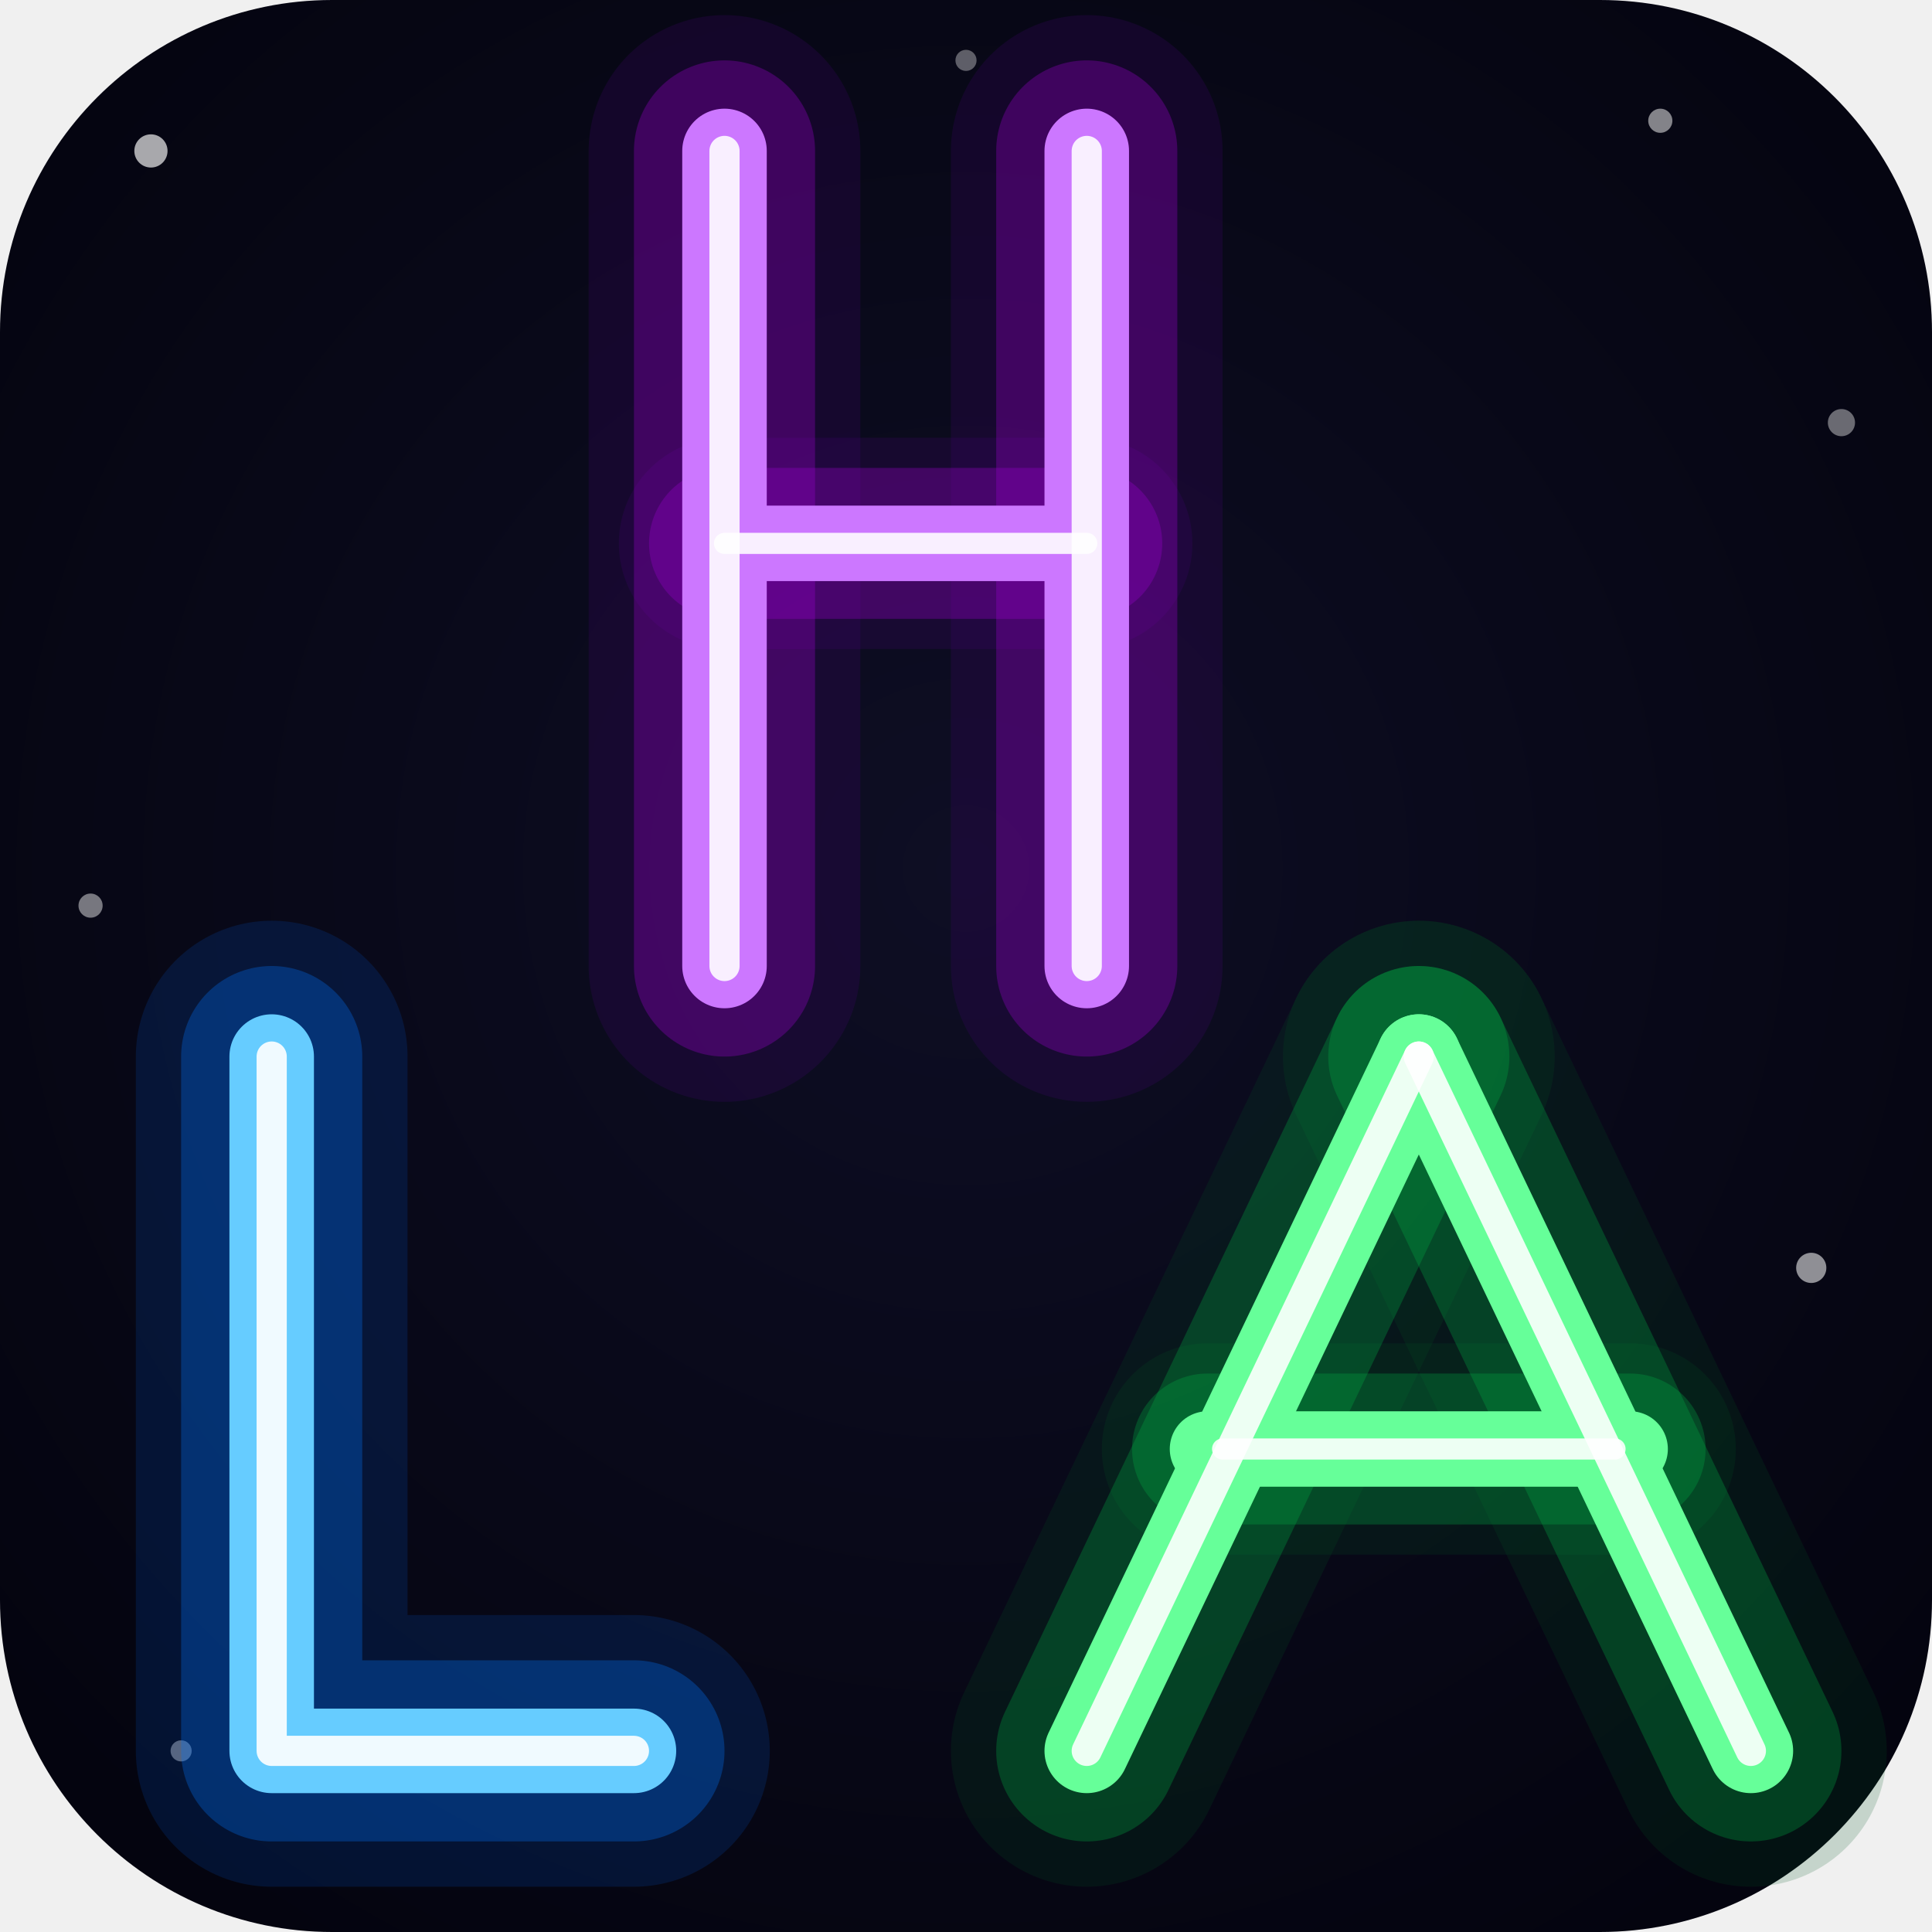
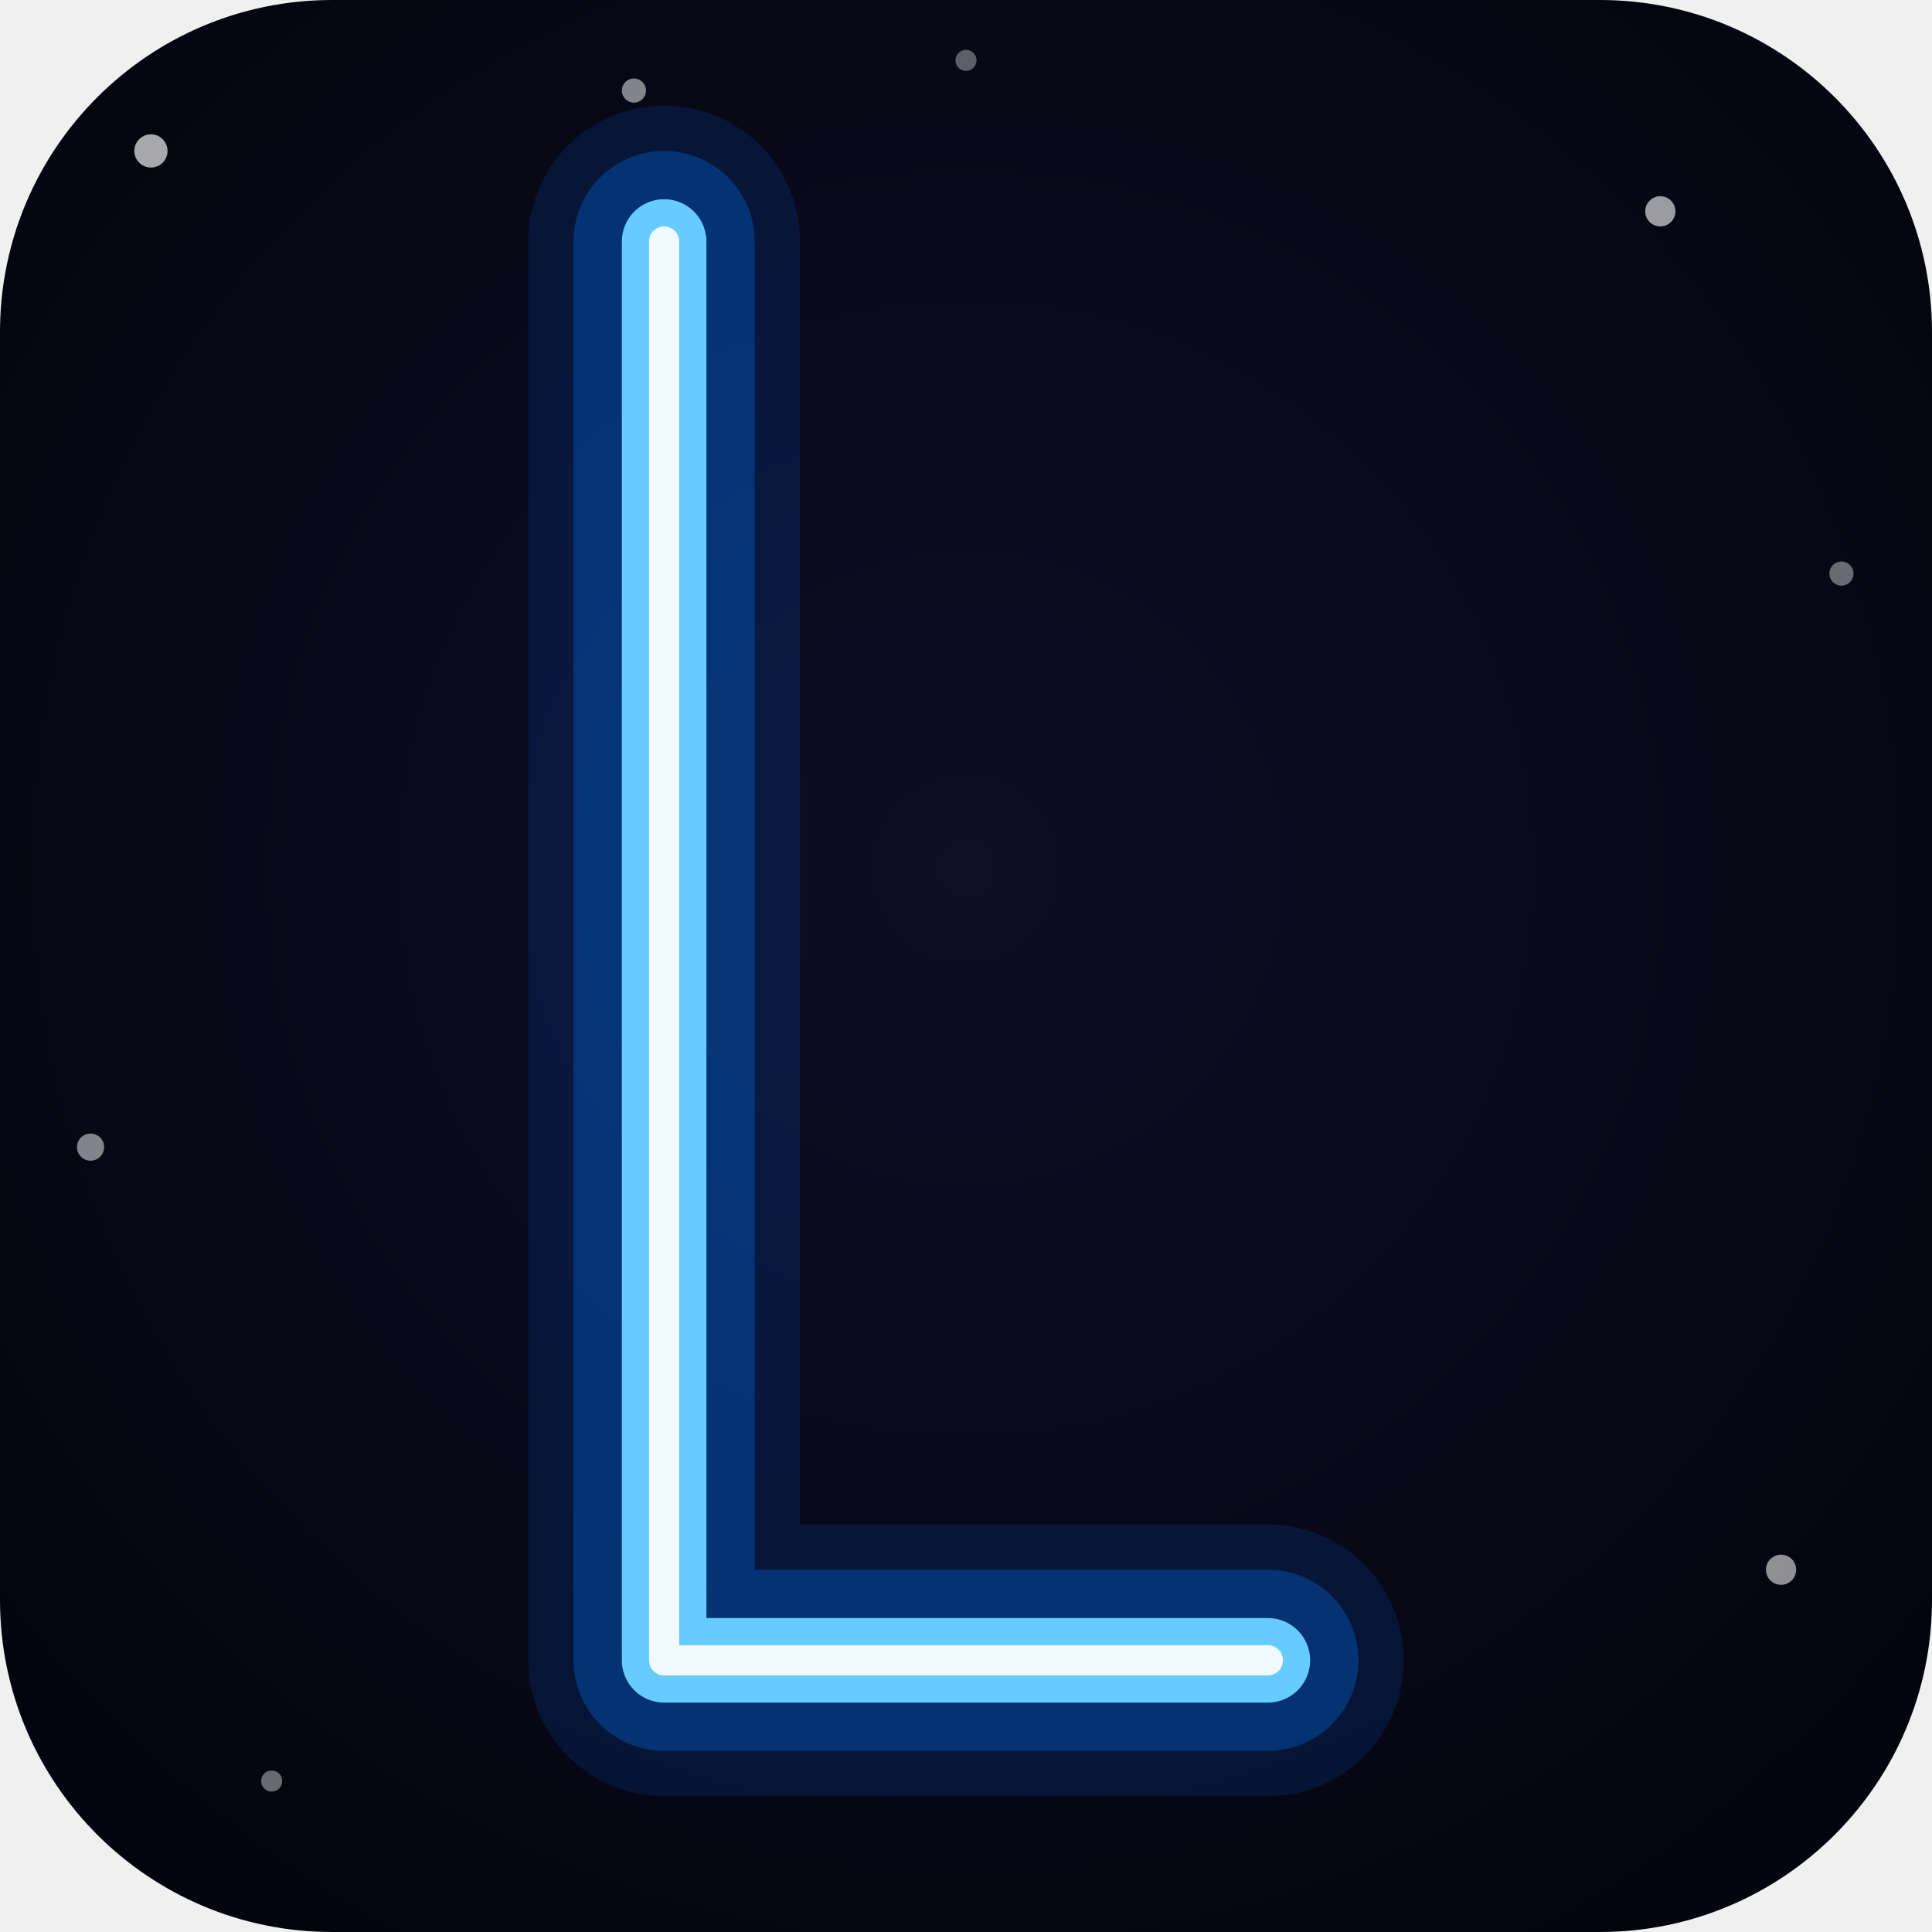
<svg xmlns="http://www.w3.org/2000/svg" viewBox="0 0 64 64" width="64" height="64">
  <defs>
    <radialGradient id="bg" cx="50%" cy="45%" r="65%">
      <stop offset="0%" stop-color="#0e0e24" />
      <stop offset="100%" stop-color="#04040f" />
    </radialGradient>
  </defs>
  <rect width="64" height="64" rx="11" fill="url(#bg)" />
  <circle cx="5" cy="5" r="0.55" fill="white" opacity="0.65" />
-   <circle cx="55" cy="4" r="0.40" fill="white" opacity="0.50" />
-   <circle cx="61" cy="14" r="0.45" fill="white" opacity="0.40" />
-   <circle cx="3" cy="30" r="0.40" fill="white" opacity="0.45" />
-   <circle cx="60" cy="42" r="0.50" fill="white" opacity="0.55" />
-   <circle cx="6" cy="58" r="0.35" fill="white" opacity="0.40" />
+   <circle cx="21" cy="3" r="0.40" fill="white" opacity="0.50" />
+   <circle cx="55" cy="7" r="0.50" fill="white" opacity="0.60" />
+   <circle cx="61" cy="19" r="0.40" fill="white" opacity="0.40" />
+   <circle cx="3" cy="38" r="0.45" fill="white" opacity="0.50" />
+   <circle cx="59" cy="52" r="0.50" fill="white" opacity="0.55" />
+   <circle cx="9" cy="59" r="0.35" fill="white" opacity="0.40" />
  <circle cx="32" cy="2" r="0.35" fill="white" opacity="0.35" />
-   <line x1="24" y1="5" x2="24" y2="32" stroke="#440077" stroke-width="9" stroke-linecap="round" opacity="0.20" />
-   <line x1="36" y1="5" x2="36" y2="32" stroke="#440077" stroke-width="9" stroke-linecap="round" opacity="0.20" />
-   <line x1="24" y1="18" x2="36" y2="18" stroke="#440077" stroke-width="7" stroke-linecap="round" opacity="0.20" />
-   <line x1="24" y1="5" x2="24" y2="32" stroke="#9900CC" stroke-width="6" stroke-linecap="round" opacity="0.32" />
-   <line x1="36" y1="5" x2="36" y2="32" stroke="#9900CC" stroke-width="6" stroke-linecap="round" opacity="0.32" />
-   <line x1="24" y1="18" x2="36" y2="18" stroke="#9900CC" stroke-width="5" stroke-linecap="round" opacity="0.32" />
-   <line x1="24" y1="5" x2="24" y2="32" stroke="#CC77FF" stroke-width="2.8" stroke-linecap="round" />
-   <line x1="36" y1="5" x2="36" y2="32" stroke="#CC77FF" stroke-width="2.8" stroke-linecap="round" />
-   <line x1="24" y1="18" x2="36" y2="18" stroke="#CC77FF" stroke-width="2.5" stroke-linecap="round" />
-   <line x1="24" y1="5" x2="24" y2="32" stroke="white" stroke-width="1.0" stroke-linecap="round" opacity="0.88" />
-   <line x1="36" y1="5" x2="36" y2="32" stroke="white" stroke-width="1.0" stroke-linecap="round" opacity="0.88" />
-   <line x1="24" y1="18" x2="36" y2="18" stroke="white" stroke-width="0.7" stroke-linecap="round" opacity="0.88" />
-   <polyline points="9,35 9,58 21,58" fill="none" stroke="#0055CC" stroke-width="9" stroke-linecap="round" stroke-linejoin="round" opacity="0.18" />
-   <polyline points="9,35 9,58 21,58" fill="none" stroke="#0077FF" stroke-width="6" stroke-linecap="round" stroke-linejoin="round" opacity="0.30" />
-   <polyline points="9,35 9,58 21,58" fill="none" stroke="#66CCFF" stroke-width="2.8" stroke-linecap="round" stroke-linejoin="round" />
-   <polyline points="9,35 9,58 21,58" fill="none" stroke="white" stroke-width="1.0" stroke-linecap="round" stroke-linejoin="round" opacity="0.90" />
-   <line x1="36" y1="58" x2="47" y2="35" stroke="#005522" stroke-width="9" stroke-linecap="round" opacity="0.18" />
-   <line x1="47" y1="35" x2="58" y2="58" stroke="#005522" stroke-width="9" stroke-linecap="round" opacity="0.18" />
-   <line x1="40" y1="48" x2="54" y2="48" stroke="#005522" stroke-width="7" stroke-linecap="round" opacity="0.18" />
-   <line x1="36" y1="58" x2="47" y2="35" stroke="#00AA44" stroke-width="6" stroke-linecap="round" opacity="0.30" />
-   <line x1="47" y1="35" x2="58" y2="58" stroke="#00AA44" stroke-width="6" stroke-linecap="round" opacity="0.30" />
-   <line x1="40" y1="48" x2="54" y2="48" stroke="#00AA44" stroke-width="5" stroke-linecap="round" opacity="0.30" />
-   <line x1="36" y1="58" x2="47" y2="35" stroke="#66FF99" stroke-width="2.8" stroke-linecap="round" />
-   <line x1="47" y1="35" x2="58" y2="58" stroke="#66FF99" stroke-width="2.8" stroke-linecap="round" />
-   <line x1="40" y1="48" x2="54" y2="48" stroke="#66FF99" stroke-width="2.5" stroke-linecap="round" />
-   <line x1="36" y1="58" x2="47" y2="35" stroke="white" stroke-width="1.0" stroke-linecap="round" opacity="0.88" />
-   <line x1="47" y1="35" x2="58" y2="58" stroke="white" stroke-width="1.0" stroke-linecap="round" opacity="0.88" />
-   <line x1="40.5" y1="48" x2="53.5" y2="48" stroke="white" stroke-width="0.7" stroke-linecap="round" opacity="0.88" />
+   <polyline points="22,8 22,55 42,55" fill="none" stroke="#0055CC" stroke-width="9" stroke-linecap="round" stroke-linejoin="round" opacity="0.18" />
+   <polyline points="22,8 22,55 42,55" fill="none" stroke="#0077FF" stroke-width="6" stroke-linecap="round" stroke-linejoin="round" opacity="0.30" />
+   <polyline points="22,8 22,55 42,55" fill="none" stroke="#66CCFF" stroke-width="2.8" stroke-linecap="round" stroke-linejoin="round" />
+   <polyline points="22,8 22,55 42,55" fill="none" stroke="white" stroke-width="1.0" stroke-linecap="round" stroke-linejoin="round" opacity="0.90" />
</svg>
